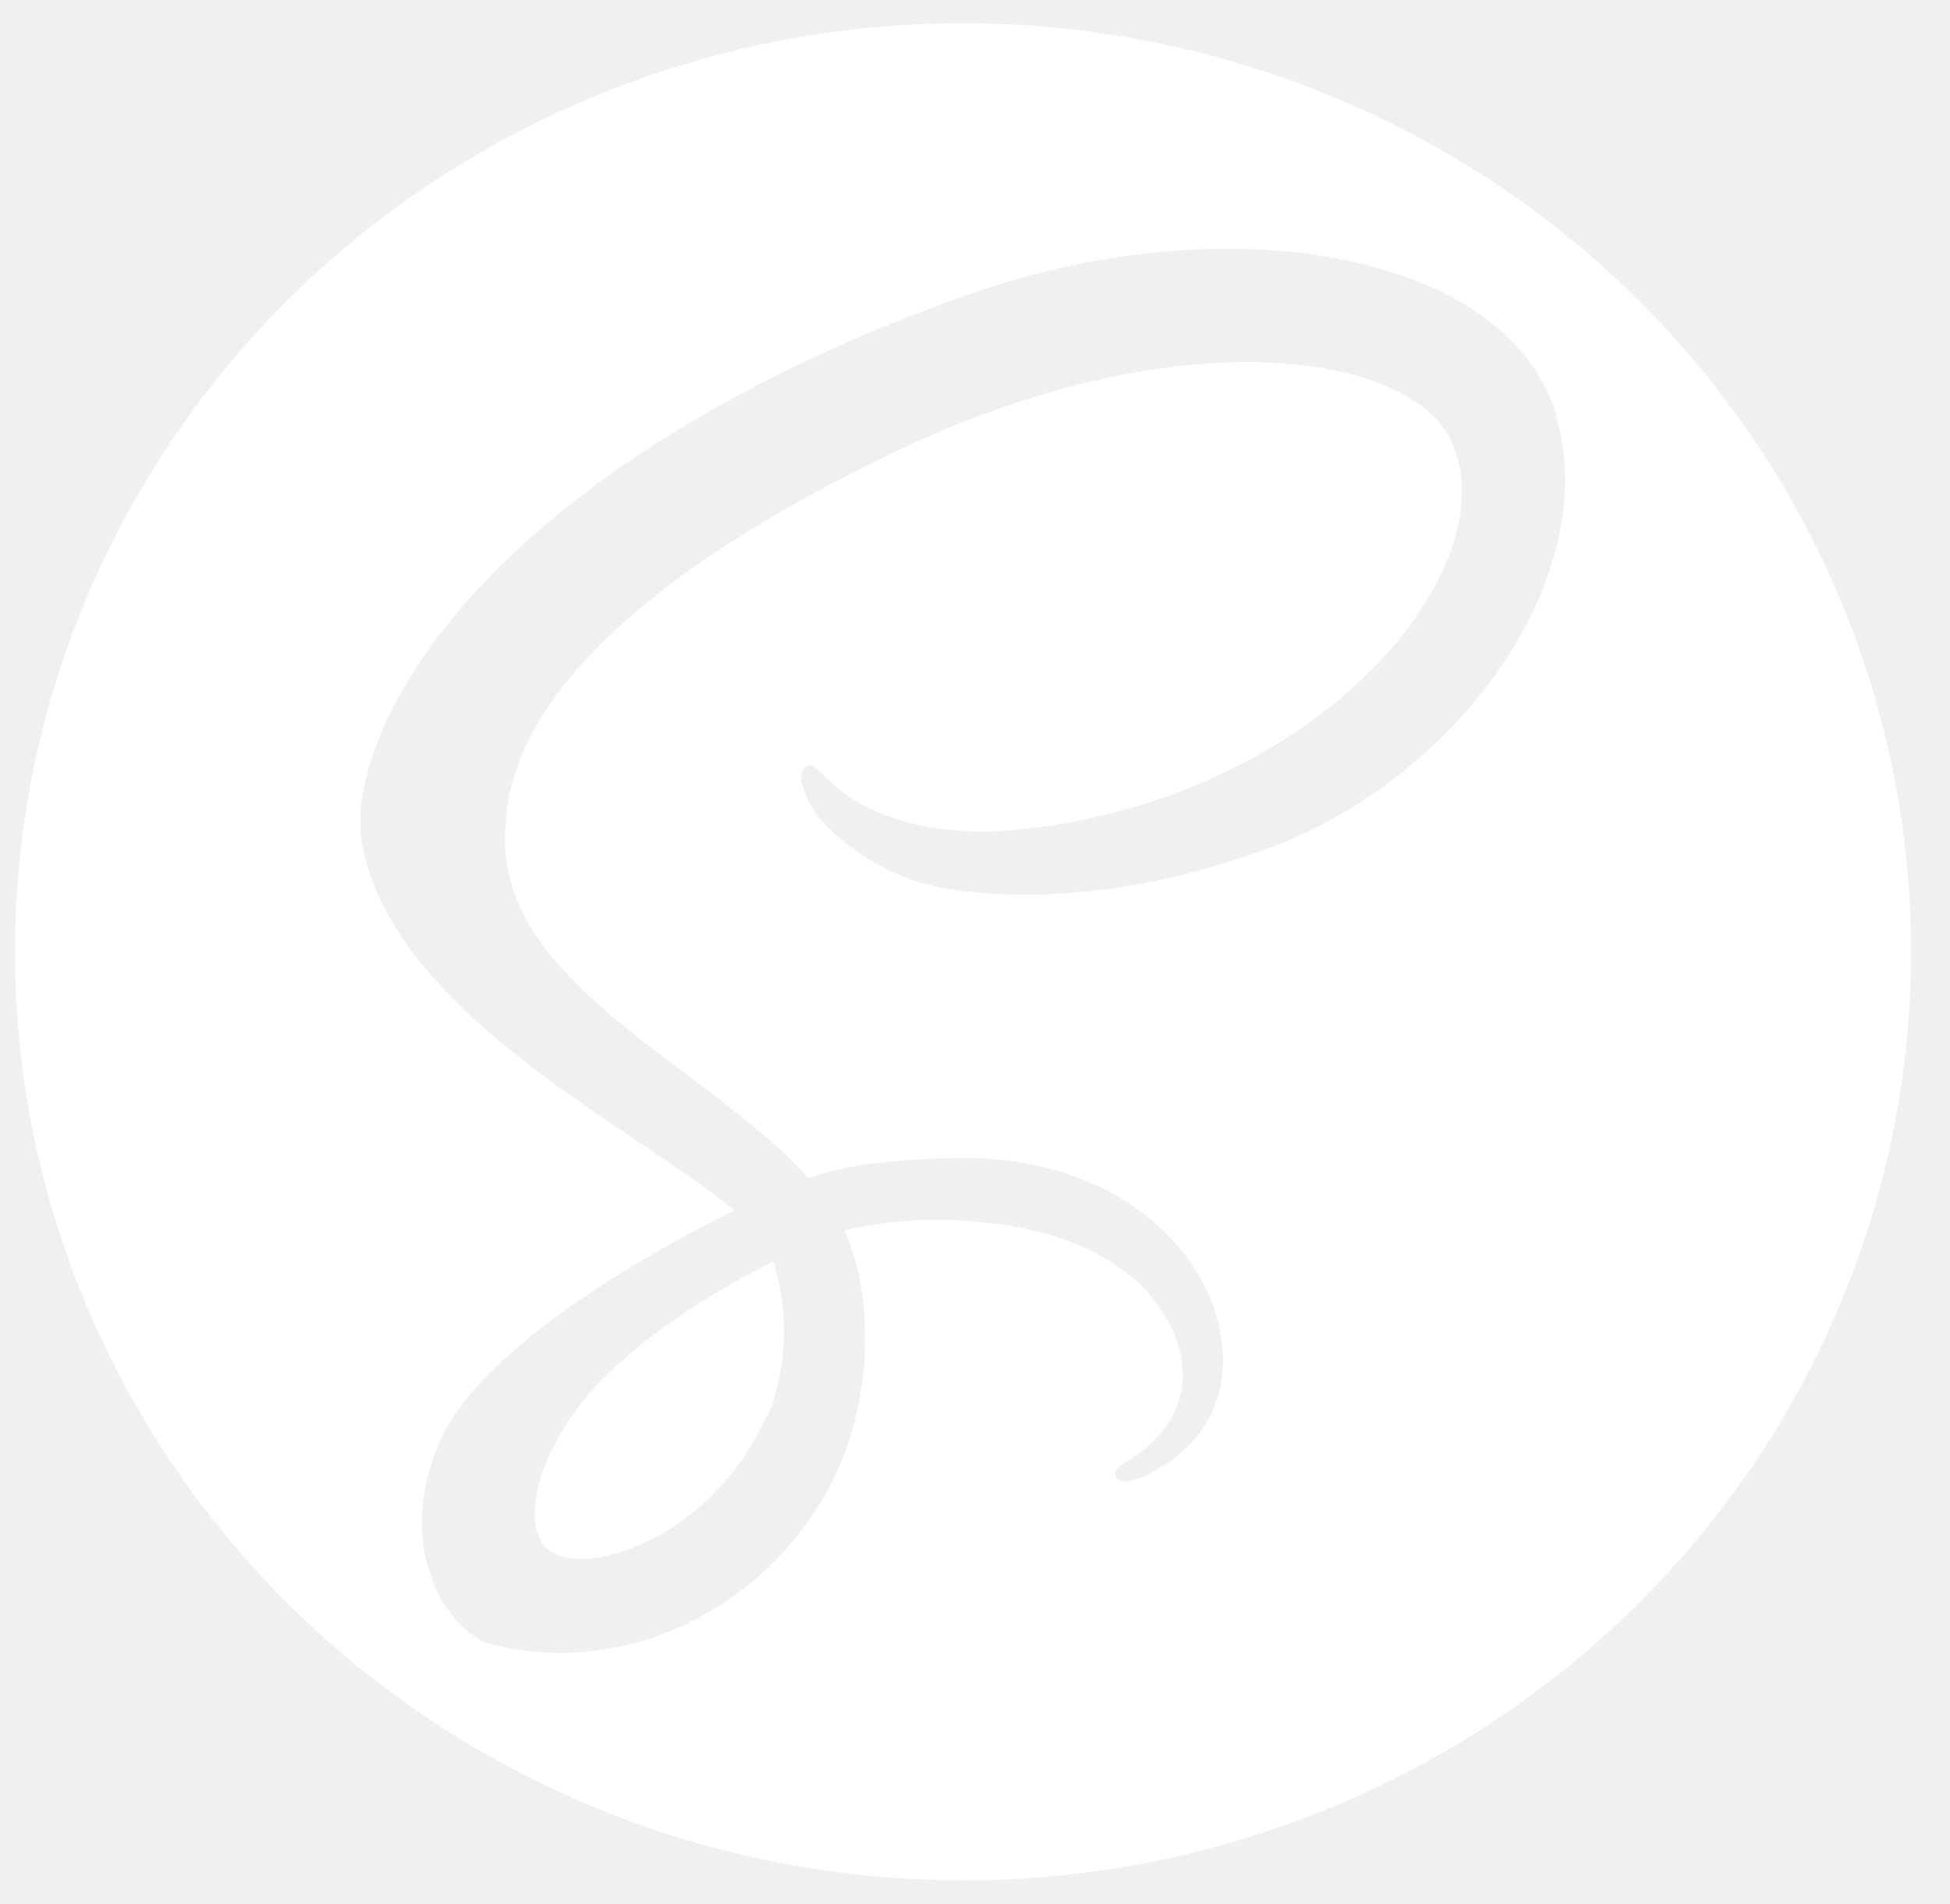
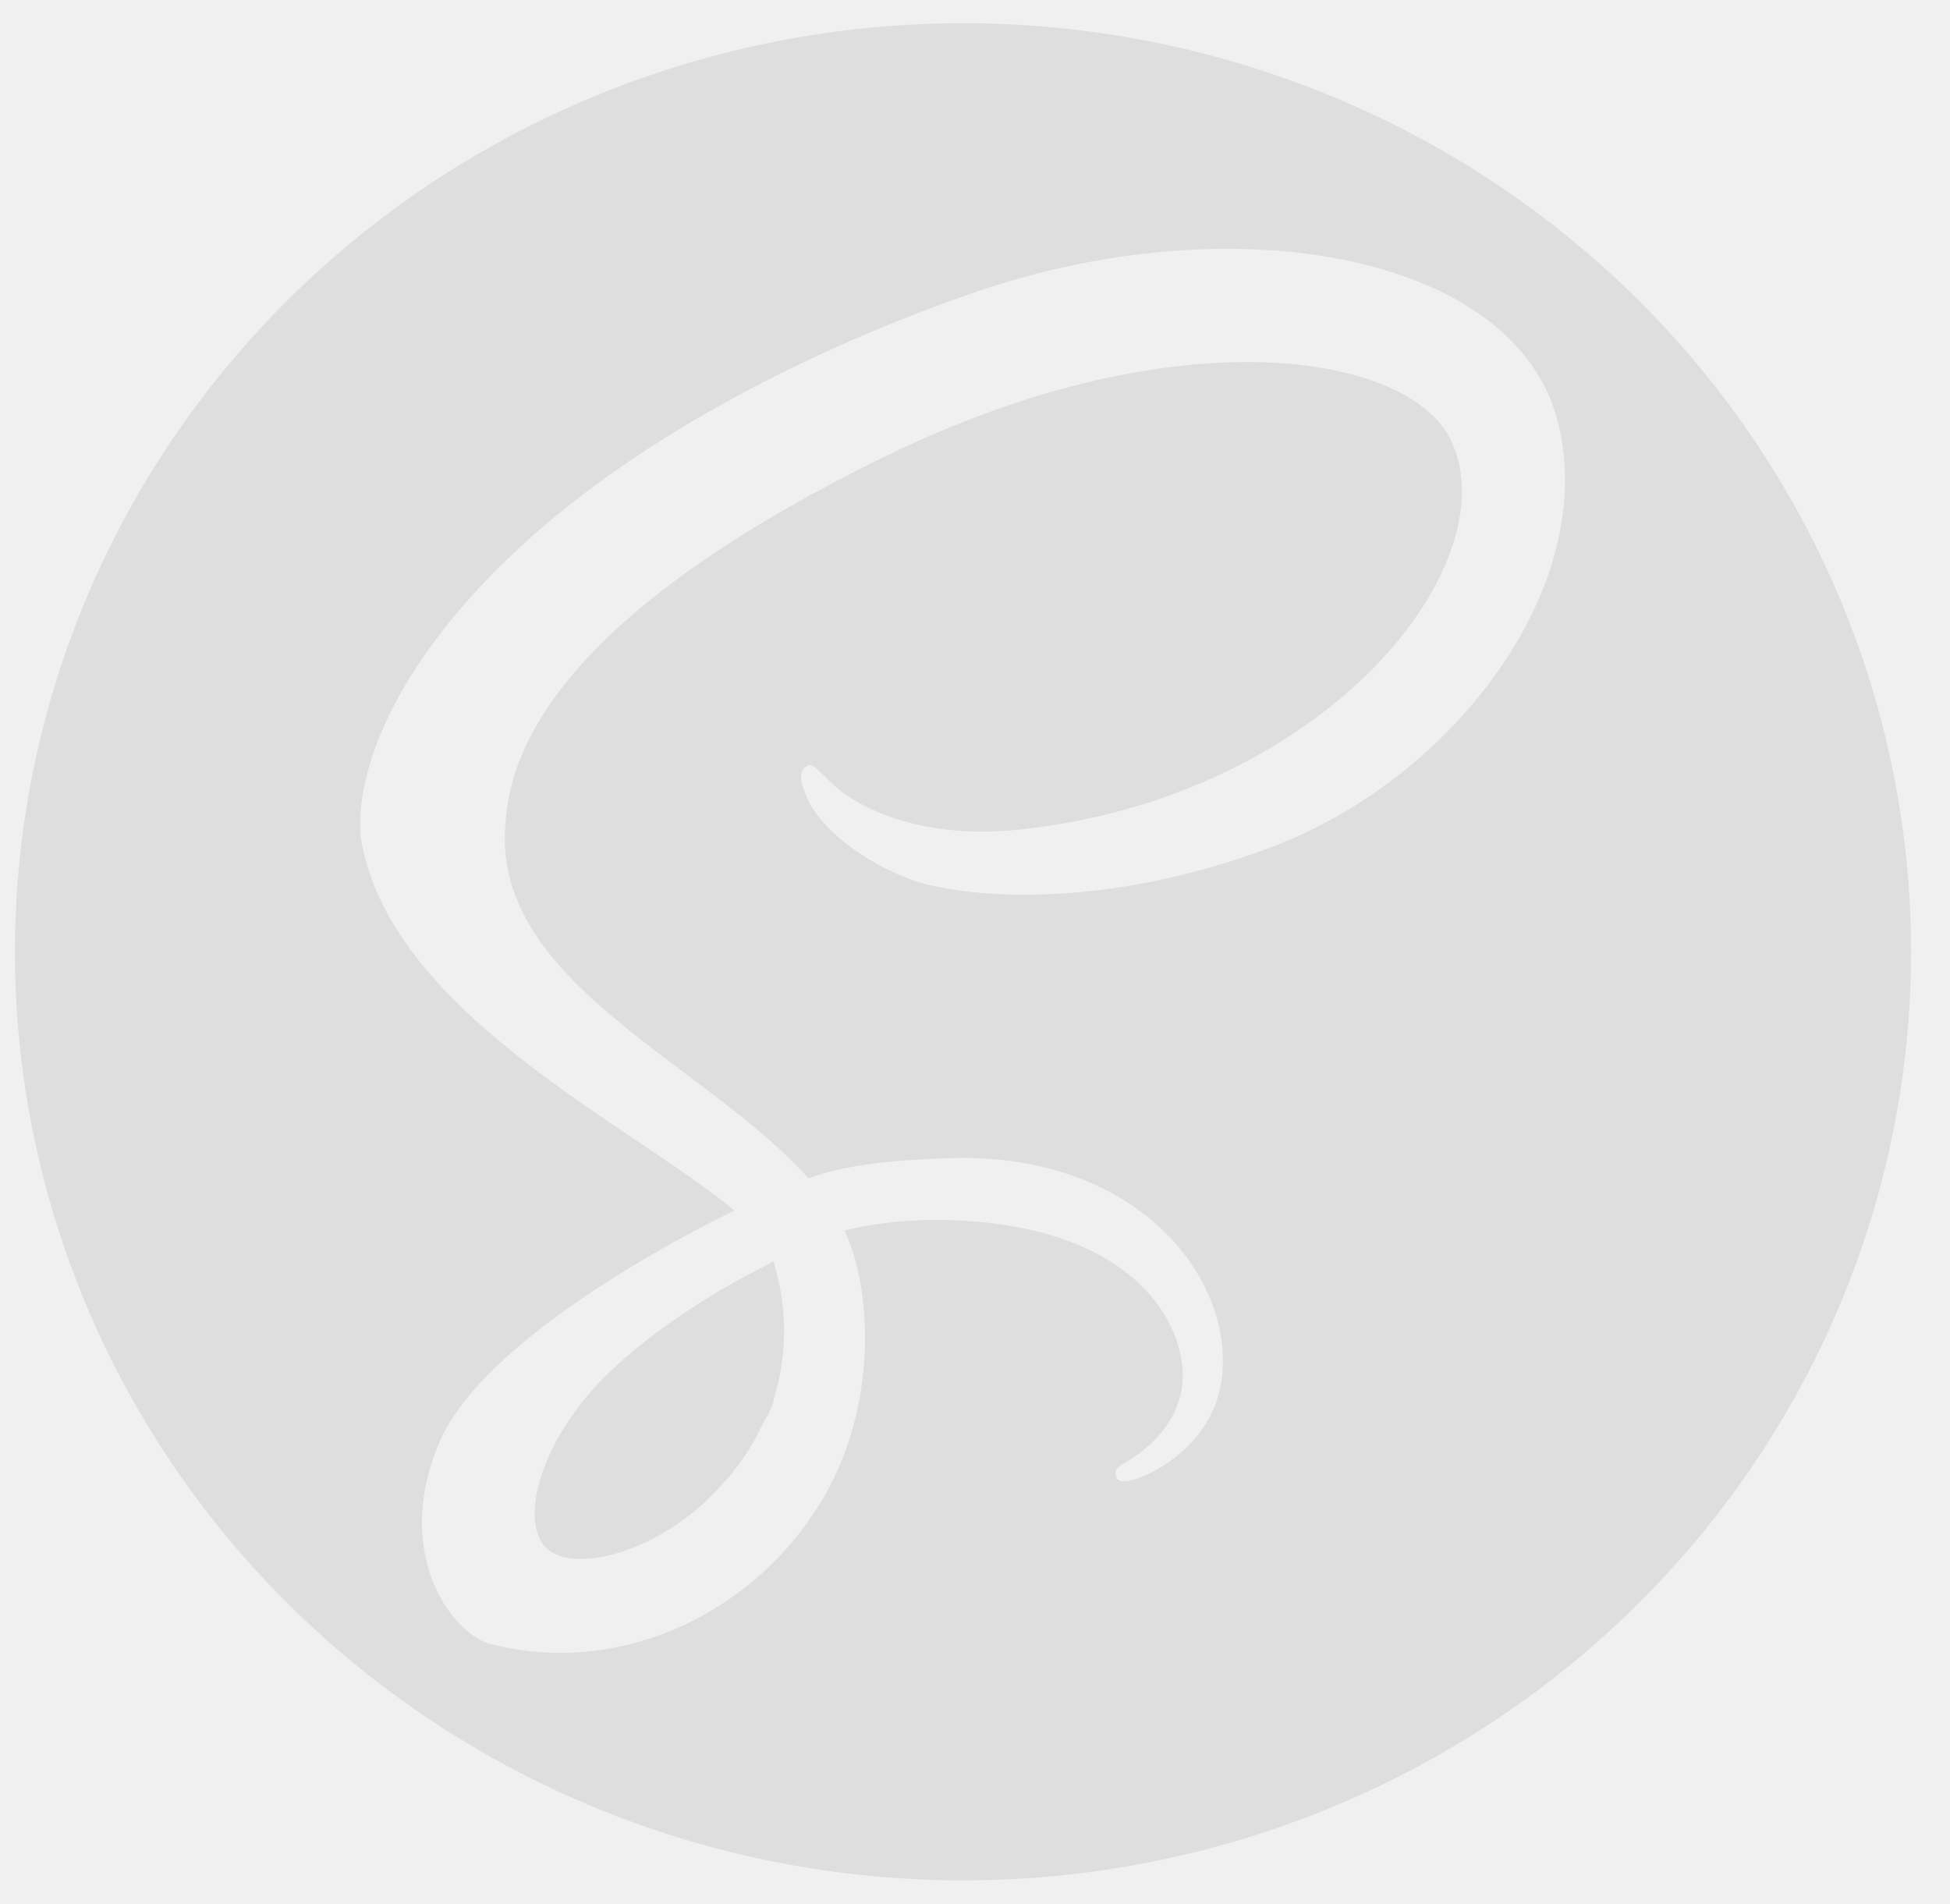
<svg xmlns="http://www.w3.org/2000/svg" width="42" height="41" viewBox="0 0 42 41" fill="none">
  <g clip-path="url(#clip0_542_13830)">
-     <path d="M20.742 0.5C23.424 0.5 26.079 1.017 28.557 2.022C31.034 3.027 33.285 4.501 35.181 6.358C37.078 8.215 38.582 10.42 39.608 12.846C40.634 15.273 41.162 17.874 41.162 20.5C41.162 25.804 39.011 30.891 35.181 34.642C31.352 38.393 26.158 40.5 20.742 40.5C18.061 40.5 15.405 39.983 12.928 38.978C10.45 37.972 8.199 36.499 6.303 34.642C2.474 30.891 0.322 25.804 0.322 20.5C0.322 15.196 2.474 10.109 6.303 6.358C10.133 2.607 15.327 0.5 20.742 0.5ZM16.658 27.16C16.985 28.24 16.944 29.24 16.658 30.16C16.658 30.26 16.577 30.36 16.536 30.5C16.495 30.5 16.454 30.64 16.393 30.74C16.168 31.22 15.841 31.68 15.454 32.08C14.269 33.36 12.574 33.84 11.9 33.44C11.124 33 11.553 31.2 12.901 29.78C14.371 28.26 16.495 27.26 16.495 27.26L16.658 27.16ZM33.546 9.06C32.627 5.5 26.603 4.34 20.926 6.32C17.536 7.5 13.861 9.34 11.227 11.76C8.102 14.64 7.592 17.14 7.796 18.18C8.49 21.86 13.677 24.28 15.801 26.06V26.08C15.188 26.38 10.614 28.64 9.511 30.96C8.409 33.4 9.715 35.16 10.532 35.4C13.269 36.12 16.025 34.82 17.495 32.64C18.925 30.56 18.823 27.86 18.19 26.5C19.047 26.3 20.048 26.2 21.314 26.34C24.908 26.76 25.602 28.94 25.459 29.86C25.337 30.78 24.581 31.28 24.336 31.44C24.091 31.58 24.009 31.64 24.03 31.76C24.05 31.92 24.173 31.92 24.377 31.88C24.683 31.82 26.276 31.14 26.337 29.44C26.419 27.28 24.316 24.88 20.599 24.94C19.068 24.98 18.108 25.12 17.414 25.38L17.25 25.2C14.943 22.8 10.696 21.1 10.879 17.86C10.941 16.68 11.349 13.6 19.047 9.84C25.337 6.76 30.381 7.6 31.259 9.5C32.504 12.16 28.563 17.14 22.029 17.86C19.538 18.14 18.21 17.18 17.884 16.84C17.536 16.5 17.495 16.44 17.373 16.5C17.148 16.64 17.291 16.96 17.373 17.16C17.557 17.66 18.374 18.5 19.721 18.98C20.926 19.36 23.867 19.58 27.399 18.24C31.361 16.74 34.465 12.56 33.546 9.06Z" fill="white" />
+     <path d="M20.742 0.5C23.424 0.5 26.079 1.017 28.557 2.022C31.034 3.027 33.285 4.501 35.181 6.358C37.078 8.215 38.582 10.42 39.608 12.846C40.634 15.273 41.162 17.874 41.162 20.5C41.162 25.804 39.011 30.891 35.181 34.642C31.352 38.393 26.158 40.5 20.742 40.5C18.061 40.5 15.405 39.983 12.928 38.978C10.45 37.972 8.199 36.499 6.303 34.642C2.474 30.891 0.322 25.804 0.322 20.5C0.322 15.196 2.474 10.109 6.303 6.358C10.133 2.607 15.327 0.5 20.742 0.5ZM16.658 27.16C16.985 28.24 16.944 29.24 16.658 30.16C16.658 30.26 16.577 30.36 16.536 30.5C16.495 30.5 16.454 30.64 16.393 30.74C16.168 31.22 15.841 31.68 15.454 32.08C14.269 33.36 12.574 33.84 11.9 33.44C11.124 33 11.553 31.2 12.901 29.78C14.371 28.26 16.495 27.26 16.495 27.26L16.658 27.16ZM33.546 9.06C32.627 5.5 26.603 4.34 20.926 6.32C17.536 7.5 13.861 9.34 11.227 11.76C8.102 14.64 7.592 17.14 7.796 18.18C8.49 21.86 13.677 24.28 15.801 26.06V26.08C15.188 26.38 10.614 28.64 9.511 30.96C8.409 33.4 9.715 35.16 10.532 35.4C13.269 36.12 16.025 34.82 17.495 32.64C18.925 30.56 18.823 27.86 18.19 26.5C19.047 26.3 20.048 26.2 21.314 26.34C24.908 26.76 25.602 28.94 25.459 29.86C25.337 30.78 24.581 31.28 24.336 31.44C24.091 31.58 24.009 31.64 24.03 31.76C24.05 31.92 24.173 31.92 24.377 31.88C24.683 31.82 26.276 31.14 26.337 29.44C26.419 27.28 24.316 24.88 20.599 24.94C19.068 24.98 18.108 25.12 17.414 25.38L17.25 25.2C14.943 22.8 10.696 21.1 10.879 17.86C10.941 16.68 11.349 13.6 19.047 9.84C25.337 6.76 30.381 7.6 31.259 9.5C32.504 12.16 28.563 17.14 22.029 17.86C19.538 18.14 18.21 17.18 17.884 16.84C17.536 16.5 17.495 16.44 17.373 16.5C17.148 16.64 17.291 16.96 17.373 17.16C17.557 17.66 18.374 18.5 19.721 18.98C20.926 19.36 23.867 19.58 27.399 18.24C31.361 16.74 34.465 12.56 33.546 9.06Z" fill="#dedede" />
  </g>
  <defs>
    <clipPath id="clip0_542_13830">
-       <rect width="42" height="40" fill="white" transform="translate(0 0.5)" />
+       <rect width="42" height="40" fill="#dedede" transform="translate(0 0.5)" />
    </clipPath>
  </defs>
</svg>
